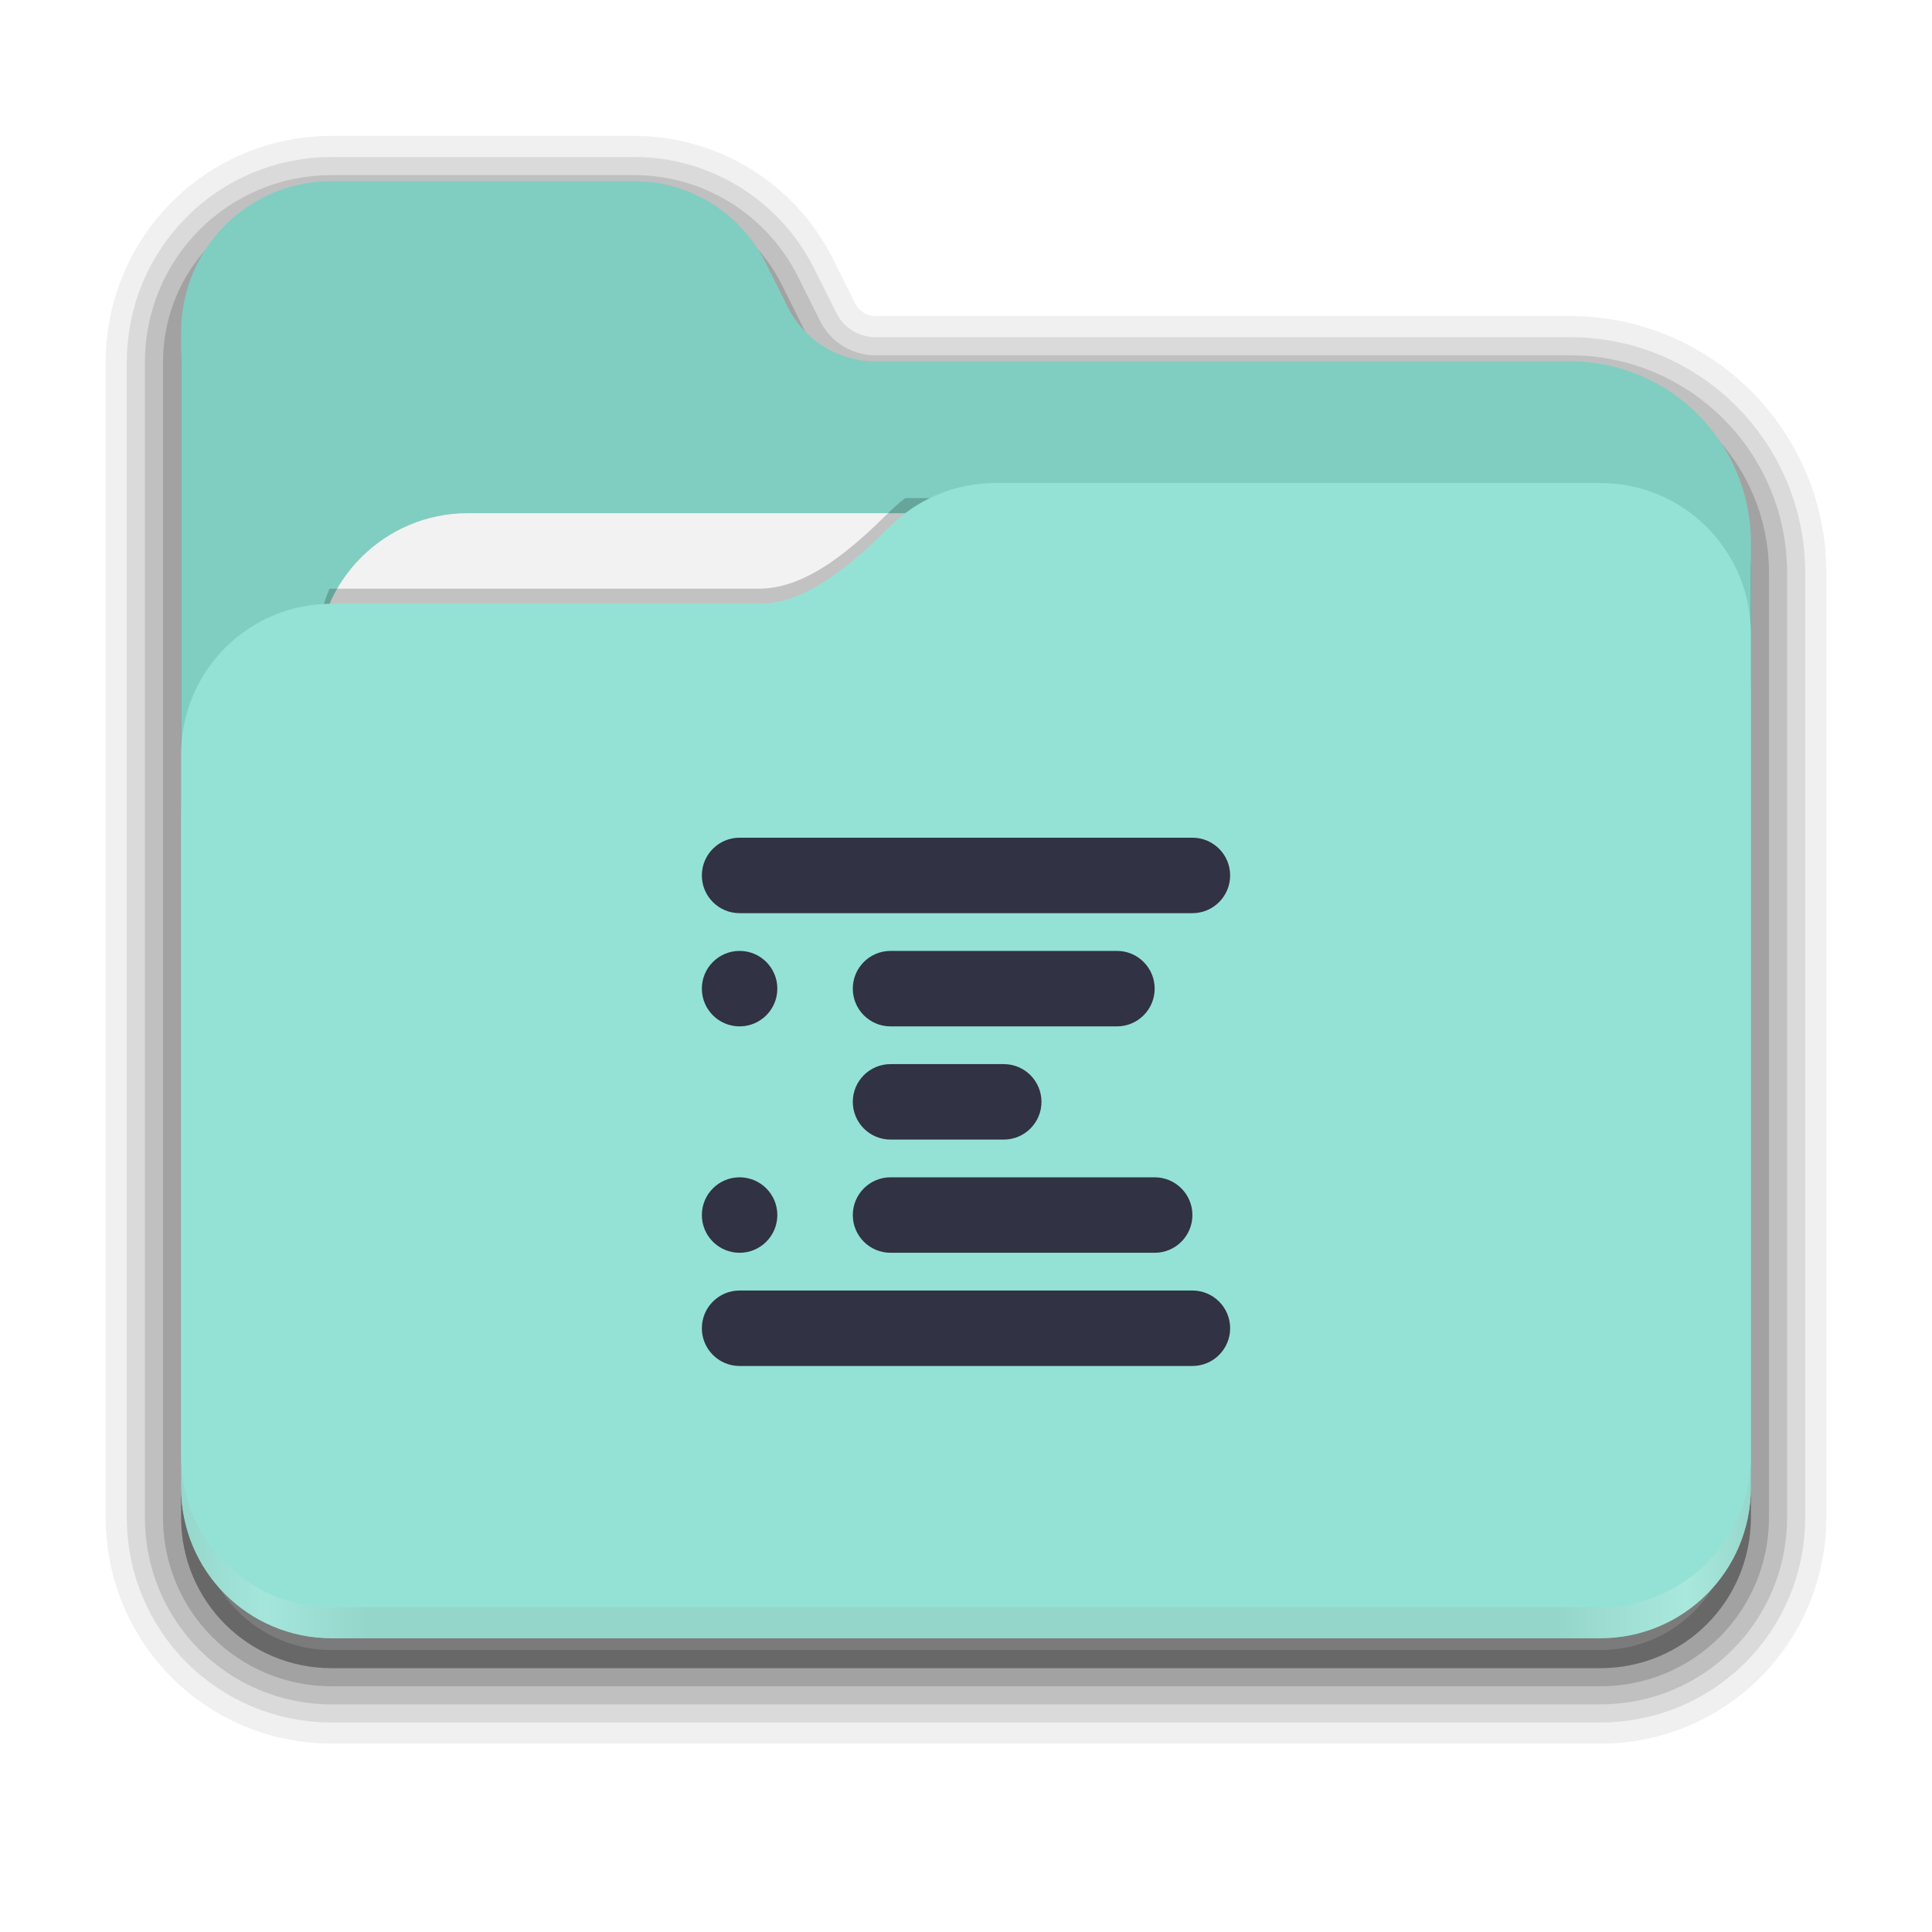
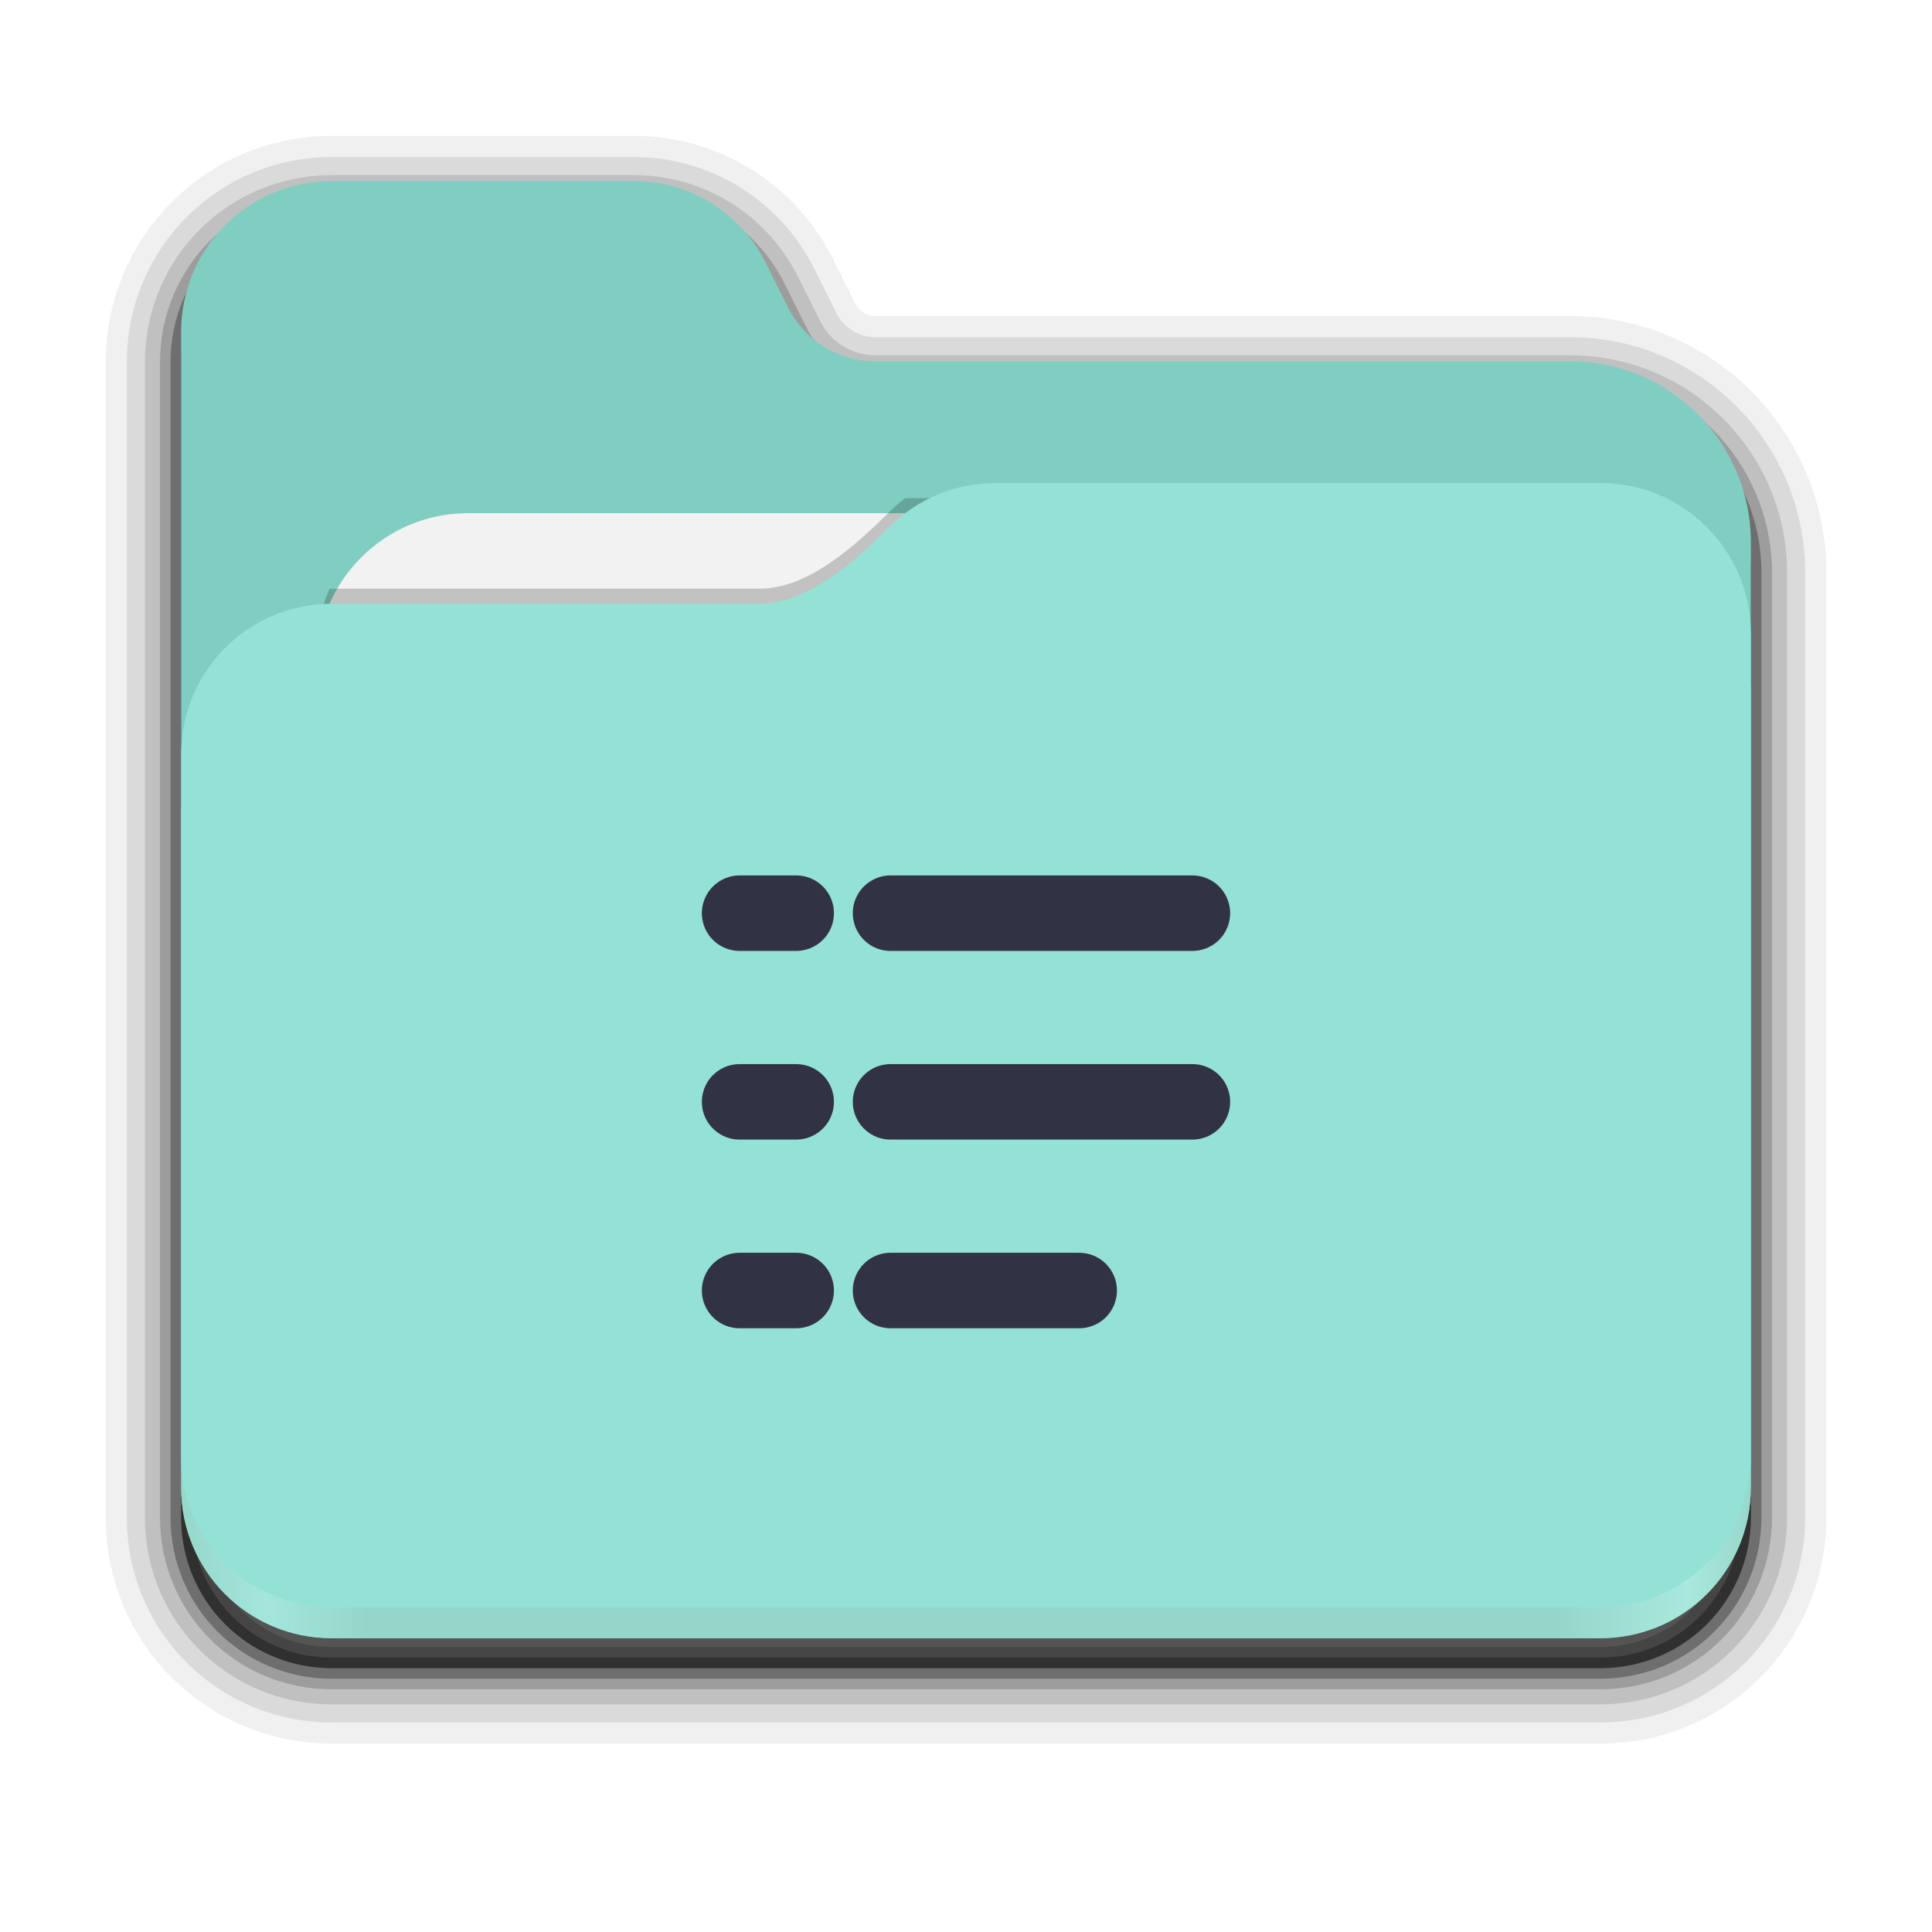
<svg xmlns="http://www.w3.org/2000/svg" version="1.2" viewBox="0 0 64 64" width="128" height="128">
  <defs>
    <clipPath clipPathUnits="userSpaceOnUse" id="cp1">
      <path d="m15.5 16.5h33c2.76 0 5 2.24 5 5v15c0 2.76-2.24 5-5 5h-33c-2.76 0-5-2.24-5-5v-15c0-2.76 2.24-5 5-5z" />
    </clipPath>
    <linearGradient id="g1" x2="1" gradientUnits="userSpaceOnUse" gradientTransform="matrix(52,0,0,36.265,6,56)">
      <stop offset="0" stop-color="#95d6cb" />
      <stop offset=".058" stop-color="#a4e6db" />
      <stop offset=".122" stop-color="#95d6cb" />
      <stop offset=".873" stop-color="#95d6cb" />
      <stop offset=".956" stop-color="#a9e8dd" />
      <stop offset="1" stop-color="#95d6cb" />
    </linearGradient>
  </defs>
  <style>
		.s0 { fill: #80cec1 } 
		.s1 { fill: #f2f2f2 } 
		.s2 { opacity: .2;fill: #000000 } 
		.s3 { fill: url(#g1) } 
		.s4 { fill: #94e2d5 } 
	</style>
  <g fill="#000000" stroke="#000000" transform="translate(0 1)" stroke-linejoin="round">
    <path d="m10.99 6c-2.77 0-4.99 2.23-4.99 5v38.27c0 2.77 2.22 4.99 4.99 4.99h42.02c2.77 0 4.99-2.22 4.99-5v-31.29c0-3.31-2.68-6-5.98-6h-23.02c-1.22 0-2.35-0.69-2.9-1.79l-0.75-1.5c-0.83-1.64-2.51-2.68-4.35-2.68z" stroke-width="5" fill-opacity="0.06" stroke-opacity="0.06" />
    <path d="m10.99 6c-2.77 0-4.99 2.23-4.99 5v38.27c0 2.77 2.22 4.99 4.99 4.99h42.02c2.77 0 4.99-2.22 4.99-5v-31.29c0-3.31-2.68-6-5.98-6h-23.02c-1.22 0-2.35-0.69-2.9-1.79l-0.75-1.5c-0.83-1.64-2.51-2.68-4.35-2.68z" stroke-width="3.6" fill-opacity="0.09" stroke-opacity="0.09" />
    <path d="m10.99 6c-2.77 0-4.99 2.23-4.99 5v38.27c0 2.77 2.22 4.99 4.99 4.99h42.02c2.77 0 4.99-2.22 4.99-5v-31.29c0-3.31-2.68-6-5.98-6h-23.02c-1.22 0-2.35-0.69-2.9-1.79l-0.75-1.5c-0.83-1.64-2.51-2.68-4.35-2.68z" stroke-width="2.4" fill-opacity="0.12" stroke-opacity="0.12" />
-     <path d="m10.99 6c-2.77 0-4.99 2.23-4.99 5v38.27c0 2.77 2.22 4.99 4.99 4.99h42.02c2.77 0 4.99-2.22 4.99-5v-31.29c0-3.31-2.68-6-5.98-6h-23.02c-1.22 0-2.35-0.69-2.9-1.79l-0.75-1.5c-0.83-1.64-2.51-2.68-4.35-2.68z" stroke-width="1.2" fill-opacity="0.16" stroke-opacity="0.16" />
+     <path d="m10.99 6c-2.77 0-4.99 2.23-4.99 5v38.27c0 2.77 2.22 4.99 4.99 4.99h42.02c2.77 0 4.99-2.22 4.99-5v-31.29c0-3.31-2.68-6-5.98-6h-23.02c-1.22 0-2.35-0.69-2.9-1.79l-0.75-1.5c-0.83-1.64-2.51-2.68-4.35-2.68z" stroke-width="1.4" fill-opacity="0.18" stroke-opacity="0.18" />
+     <path d="m10.99 6c-2.77 0-4.99 2.23-4.99 5v38.27c0 2.77 2.22 4.99 4.99 4.99h42.02c2.77 0 4.99-2.22 4.99-5v-31.29c0-3.31-2.68-6-5.98-6h-23.02c-1.22 0-2.35-0.69-2.9-1.79l-0.75-1.5c-0.83-1.64-2.51-2.68-4.35-2.68z" stroke-width="0.7" fill-opacity="0.3" stroke-opacity="0.3" />
  </g>
  <path class="s0" d="m10.99 6c-2.77 0-4.99 2.23-4.99 5v38.27c0 2.77 2.22 4.99 4.99 4.99h42.02c2.77 0 4.99-2.22 4.99-5v-31.29c0-3.31-2.68-6-5.98-6h-23.02c-1.22 0-2.35-0.69-2.9-1.79l-0.75-1.5c-0.83-1.64-2.51-2.68-4.35-2.68z" />
  <path fill-rule="evenodd" class="s1" d="m15.5 17h33c2.76 0 5 2.24 5 5v15c0 2.76-2.24 5-5 5h-33c-2.76 0-5-2.24-5-5v-15c0-2.76 2.24-5 5-5z" />
  <g id="Clip-Path: Clip-Path" clip-path="url(#cp1)">
    <g id="Clip-Path">
      <path class="s2" d="m32.99 15.5c-1.38 0-2.62 0.55-3.52 1.45-1.13 1.12-2.69 2.55-4.31 2.55h-14.17c-2.77 0-4.99 2.23-4.99 5v23.24c0 2.77 2.22 5 4.99 5h42.02c2.76 0 4.99-2.23 4.99-5v-27.24c0-2.77-2.23-5-4.99-5z" />
    </g>
  </g>
  <path class="s3" d="m32.99 18c-1.38 0-2.62 0.55-3.52 1.45-1.13 1.12-2.69 2.55-4.31 2.55h-14.17c-2.77 0-4.99 2.23-4.99 5v22.27c0 2.77 2.22 5 4.99 5h42.02c2.76 0 4.99-2.23 4.99-5v-26.27c0-2.77-2.23-5-4.99-5z" />
  <path id="front" class="s4" d="m32.99 16c-1.38 0-2.62 0.55-3.52 1.45-1.13 1.12-2.69 2.55-4.31 2.55h-14.17c-2.77 0-4.99 2.23-4.99 5v23.24c0 2.77 2.22 5 4.99 5h42.02c2.76 0 4.99-2.23 4.99-5v-27.24c0-2.77-2.23-5-4.99-5z" />
  <g transform="translate(22,26.5) scale(1.25,1.25) translate(-0,-0)">
-     <path d="M2 1H14A1 1 0 0 1 14 3H2A1 1 0 0 1 2 1zM1 5A1 1 0 1 1 3 5A1 1 0 1 1 1 5zM6 4H12A1 1 0 0 1 12 6H6A1 1 0 0 1 6 4zM6 7H9A1 1 0 0 1 9 9H6A1 1 0 0 1 6 7zM1 11A1 1 0 1 1 3 11A1 1 0 1 1 1 11zM6 10H13A1 1 0 0 1 13 12H6A1 1 0 0 1 6 10zM2 13H14A1 1 0 0 1 14 15H2A1 1 0 0 1 2 13z" fill="#313244" />
+     <path d="M2 3h1.5M6 3h8M2 8h1.5M6 8h8M2 13h1.5M6 13h5" fill="none" stroke="#313244" stroke-width="2" stroke-linecap="round" stroke-linejoin="round" />
  </g>
</svg>
